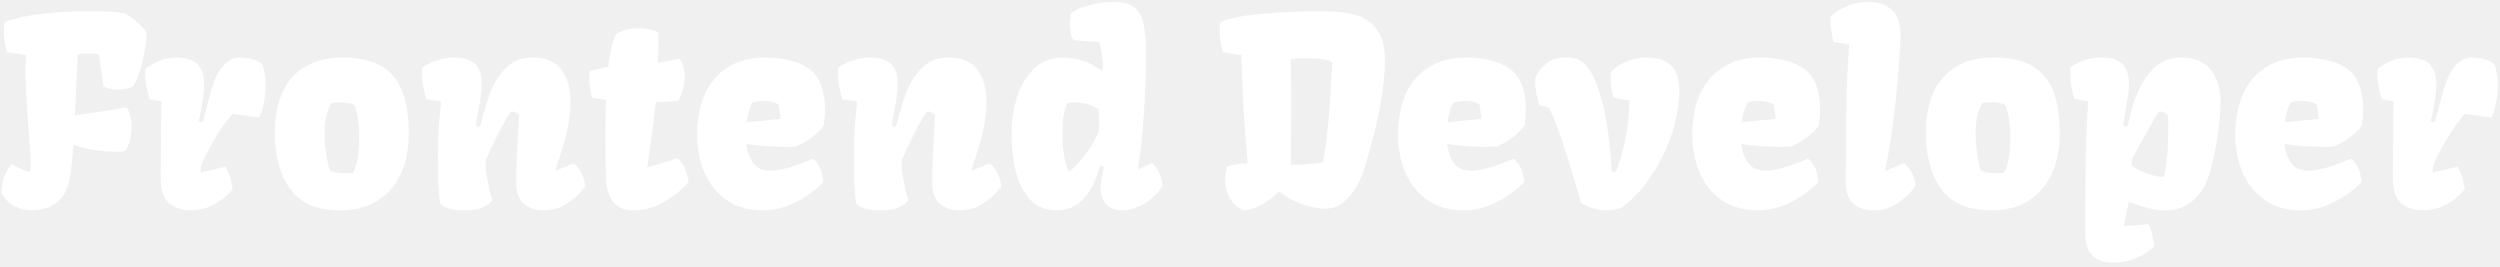
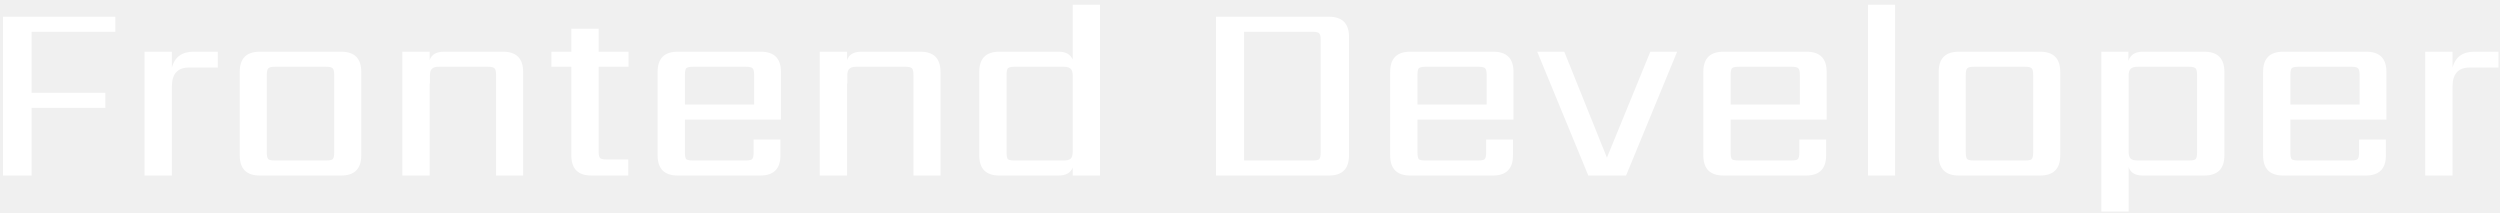
- <svg xmlns="http://www.w3.org/2000/svg" id="logo2" width="385" height="41" viewBox="0 0 385 41" fill="none">
-   <path d="M1.758 25.301C2.201 25.509 2.643 25.717 3.086 25.926C3.542 26.121 4.043 26.316 4.59 26.512C4.681 26.264 4.727 25.874 4.727 25.34C4.727 24.975 4.72 24.695 4.707 24.5C4.655 23.497 4.551 21.974 4.395 19.93C4.238 17.794 4.121 16.056 4.043 14.715C3.965 13.374 3.926 12.104 3.926 10.906C3.926 10.542 3.939 10.034 3.965 9.383L4.023 8.465L1.113 8.055C0.944 7.573 0.814 7.046 0.723 6.473C0.632 5.887 0.586 5.32 0.586 4.773C0.586 4.357 0.618 3.901 0.684 3.406C2.246 2.807 4.212 2.378 6.582 2.117C8.952 1.857 11.4 1.727 13.926 1.727C16.478 1.727 18.236 1.837 19.199 2.059L19.219 2.039C19.922 2.456 20.534 2.892 21.055 3.348C21.588 3.79 22.096 4.331 22.578 4.969C22.578 5.867 22.467 6.902 22.246 8.074C22.038 9.233 21.764 10.301 21.426 11.277C21.1 12.254 20.762 12.944 20.41 13.348C20.098 13.491 19.759 13.602 19.395 13.68C19.03 13.745 18.587 13.777 18.066 13.777C17.52 13.777 17.103 13.738 16.816 13.66C16.543 13.582 16.244 13.452 15.918 13.27L15.254 8.367C14.824 8.276 14.303 8.23 13.691 8.23C13.145 8.23 12.565 8.263 11.953 8.328C11.914 8.94 11.868 9.949 11.816 11.355C11.79 12.384 11.751 13.38 11.699 14.344L11.543 17.742C14.72 17.352 17.37 16.941 19.492 16.512C20.013 17.28 20.273 18.27 20.273 19.48C20.273 20.275 20.169 21.037 19.961 21.766C19.753 22.495 19.525 22.996 19.277 23.27C18.874 23.335 18.34 23.367 17.676 23.367C16.686 23.367 15.625 23.276 14.492 23.094C13.372 22.898 12.305 22.631 11.289 22.293C11.211 23.452 11.113 24.572 10.996 25.652C10.879 26.681 10.716 27.579 10.508 28.348C10.312 29.103 10.007 29.76 9.59 30.32C9.056 31.023 8.372 31.544 7.539 31.883C6.719 32.221 5.833 32.391 4.883 32.391C4.01 32.391 3.151 32.189 2.305 31.785C1.471 31.381 0.788 30.698 0.254 29.734C0.267 28.888 0.371 28.126 0.566 27.449C0.775 26.772 1.172 26.056 1.758 25.301Z" fill="white" />
-   <path d="M24.746 26.766C24.746 26.206 24.759 24.832 24.785 22.645C24.824 18.348 24.844 15.997 24.844 15.594L23.047 15.301C22.799 14.559 22.624 13.862 22.52 13.211C22.415 12.56 22.363 11.902 22.363 11.238C22.363 10.965 22.37 10.757 22.383 10.613C22.604 10.418 22.949 10.184 23.418 9.91C23.887 9.637 24.44 9.396 25.078 9.188C25.716 8.966 26.367 8.855 27.031 8.855C28.581 8.855 29.701 9.201 30.391 9.891C31.094 10.581 31.445 11.59 31.445 12.918C31.445 13.725 31.341 14.76 31.133 16.023C30.938 17.273 30.736 18.165 30.527 18.699L31.23 18.816L32.402 14.402C32.923 12.41 33.574 10.991 34.355 10.145C35.137 9.285 36.016 8.855 36.992 8.855C37.63 8.855 38.262 8.953 38.887 9.148C39.525 9.344 40.013 9.585 40.352 9.871C40.716 10.678 40.898 11.753 40.898 13.094C40.898 14.031 40.807 14.962 40.625 15.887C40.443 16.798 40.208 17.534 39.922 18.094L35.82 17.547C34.987 18.432 34.102 19.663 33.164 21.238C32.227 22.801 31.478 24.24 30.918 25.555L30.898 26.57L34.688 25.672C35.325 26.648 35.697 27.807 35.801 29.148C35.801 29.227 35.508 29.546 34.922 30.105C34.336 30.665 33.561 31.186 32.598 31.668C31.647 32.137 30.553 32.371 29.316 32.371C28.04 32.371 26.973 32.033 26.113 31.355C25.267 30.665 24.818 29.506 24.766 27.879C24.753 27.684 24.746 27.312 24.746 26.766Z" fill="white" />
-   <path d="M42.324 20.457C42.324 18.1 42.702 16.056 43.457 14.324C44.212 12.592 45.371 11.251 46.934 10.301C48.496 9.337 50.456 8.855 52.812 8.855C55.417 8.855 57.461 9.344 58.945 10.32C60.43 11.284 61.465 12.625 62.051 14.344C62.65 16.062 62.949 18.165 62.949 20.652C62.949 22.905 62.552 24.917 61.758 26.688C60.977 28.445 59.792 29.838 58.203 30.867C56.628 31.883 54.694 32.391 52.402 32.391C48.861 32.391 46.296 31.303 44.707 29.129C43.118 26.941 42.324 24.051 42.324 20.457ZM53.203 26.668C53.867 26.668 54.271 26.616 54.414 26.512C54.714 25.991 54.941 25.255 55.098 24.305C55.254 23.354 55.332 22.326 55.332 21.219C55.332 20.203 55.267 19.253 55.137 18.367C55.007 17.469 54.824 16.766 54.59 16.258C54.447 16.088 54.16 15.965 53.73 15.887C53.301 15.796 52.832 15.75 52.324 15.75C51.66 15.75 51.204 15.822 50.957 15.965C50.306 17.085 49.98 18.641 49.98 20.633C49.98 21.57 50.052 22.527 50.195 23.504C50.339 24.48 50.521 25.366 50.742 26.16C50.898 26.329 51.217 26.46 51.699 26.551C52.181 26.629 52.682 26.668 53.203 26.668Z" fill="white" />
-   <path d="M67.441 25.203C67.441 23.081 67.467 21.479 67.519 20.398C67.572 19.305 67.708 17.703 67.93 15.594L65.664 15.301C65.391 14.454 65.208 13.699 65.117 13.035C65.039 12.371 65 11.512 65 10.457C65.208 10.275 65.553 10.06 66.035 9.812C66.53 9.552 67.116 9.331 67.793 9.148C68.47 8.953 69.154 8.855 69.844 8.855C71.419 8.855 72.533 9.194 73.184 9.871C73.848 10.548 74.18 11.564 74.18 12.918C74.18 13.673 74.069 14.695 73.848 15.984C73.483 18.055 73.301 19.142 73.301 19.246C73.301 19.311 73.346 19.376 73.438 19.441C73.529 19.494 73.626 19.52 73.731 19.52C73.848 19.52 73.926 19.474 73.965 19.383C74.486 17.312 75.007 15.581 75.527 14.188C76.048 12.794 76.836 11.557 77.891 10.477C78.945 9.396 80.312 8.855 81.992 8.855C84.076 8.855 85.573 9.493 86.484 10.77C87.396 12.033 87.852 13.628 87.852 15.555C87.852 17.273 87.65 18.934 87.246 20.535C86.842 22.124 86.341 23.784 85.742 25.516C85.768 25.451 85.677 25.704 85.469 26.277L85.508 26.316L88.359 25.145C89.375 26.017 89.967 27.176 90.137 28.621C90.137 28.712 89.844 29.083 89.258 29.734C88.685 30.385 87.923 30.991 86.973 31.551C86.022 32.111 84.928 32.391 83.691 32.391C82.454 32.391 81.445 32.059 80.664 31.395C79.883 30.73 79.492 29.598 79.492 27.996C79.492 26.72 79.544 25.014 79.648 22.879C79.753 20.744 79.857 19.025 79.961 17.723C79.622 17.358 79.206 17.163 78.711 17.137C78.255 17.723 77.585 18.895 76.699 20.652C75.814 22.41 75.189 23.725 74.824 24.598C74.798 24.78 74.785 24.956 74.785 25.125C74.785 25.776 74.883 26.655 75.078 27.762C75.273 28.855 75.514 29.878 75.801 30.828C75.566 31.271 75.085 31.642 74.356 31.941C73.626 32.241 72.728 32.391 71.66 32.391C70.697 32.391 69.922 32.312 69.336 32.156C68.763 32 68.359 31.837 68.125 31.668C67.891 31.486 67.773 31.375 67.773 31.336C67.76 31.219 67.728 30.913 67.676 30.418C67.624 29.91 67.572 29.207 67.519 28.309C67.467 27.397 67.441 26.362 67.441 25.203Z" fill="white" />
-   <path d="M93.223 21.219C93.223 19.096 93.255 17.163 93.32 15.418L91.191 15.047C91.022 14.396 90.905 13.823 90.84 13.328C90.775 12.833 90.742 12.306 90.742 11.746L90.781 11.355C90.82 11.173 90.84 11.023 90.84 10.906L93.672 10.281C93.737 9.474 93.887 8.562 94.121 7.547C94.356 6.531 94.603 5.783 94.863 5.301C95.28 4.988 95.781 4.754 96.367 4.598C96.953 4.441 97.585 4.363 98.262 4.363C98.835 4.363 99.388 4.422 99.922 4.539C100.469 4.643 100.944 4.786 101.348 4.969C101.387 5.411 101.406 5.919 101.406 6.492C101.406 7.43 101.361 8.491 101.27 9.676L104.707 9.051C105.189 9.884 105.43 10.789 105.43 11.766C105.43 12.443 105.345 13.055 105.176 13.602C105.02 14.148 104.798 14.767 104.512 15.457C103.652 15.6 102.474 15.691 100.977 15.73C100.794 17.853 100.391 20.971 99.766 25.086L99.668 25.75L99.707 25.789L104.297 24.363C105.247 25.158 105.827 26.381 106.035 28.035C106.035 28.126 105.612 28.556 104.766 29.324C103.932 30.079 102.884 30.783 101.621 31.434C100.358 32.072 98.984 32.391 97.5 32.391C94.909 32.391 93.529 30.809 93.359 27.645C93.268 26.043 93.223 23.901 93.223 21.219Z" fill="white" />
-   <path d="M107.363 20.652C107.363 18.4 107.741 16.388 108.496 14.617C109.251 12.846 110.417 11.447 111.992 10.418C113.581 9.376 115.56 8.855 117.93 8.855C119.167 8.855 120.404 9.005 121.641 9.305C122.878 9.591 123.926 10.073 124.785 10.75C125.579 11.388 126.152 12.234 126.504 13.289C126.868 14.331 127.051 15.49 127.051 16.766C127.051 17.612 126.979 18.478 126.836 19.363C126.68 19.624 126.374 19.969 125.918 20.398C125.462 20.815 124.928 21.225 124.316 21.629C123.704 22.033 123.112 22.345 122.539 22.566C121.992 22.605 121.426 22.625 120.84 22.625C119.811 22.625 118.77 22.579 117.715 22.488C116.66 22.397 115.736 22.293 114.941 22.176C115.046 23.283 115.384 24.246 115.957 25.066C116.53 25.887 117.441 26.297 118.691 26.297C118.809 26.297 118.997 26.284 119.258 26.258C120.052 26.18 120.977 25.971 122.031 25.633C123.099 25.281 124.16 24.878 125.215 24.422C125.71 24.917 126.074 25.412 126.309 25.906C126.543 26.401 126.706 27.111 126.797 28.035C126.393 28.504 125.736 29.077 124.824 29.754C123.926 30.431 122.826 31.043 121.523 31.59C120.221 32.124 118.861 32.391 117.441 32.391C115.306 32.391 113.477 31.876 111.953 30.848C110.443 29.806 109.297 28.4 108.516 26.629C107.747 24.845 107.363 22.853 107.363 20.652ZM119.941 16.16C119.759 15.965 119.453 15.815 119.023 15.711C118.594 15.594 118.145 15.535 117.676 15.535C117.298 15.535 116.914 15.568 116.523 15.633C116.146 15.698 115.918 15.77 115.84 15.848C115.397 16.72 115.117 17.71 115 18.816L120.215 18.309L119.941 16.16Z" fill="white" />
-   <path d="M131.504 25.203C131.504 23.081 131.53 21.479 131.582 20.398C131.634 19.305 131.771 17.703 131.992 15.594L129.727 15.301C129.453 14.454 129.271 13.699 129.18 13.035C129.102 12.371 129.062 11.512 129.062 10.457C129.271 10.275 129.616 10.06 130.098 9.812C130.592 9.552 131.178 9.331 131.855 9.148C132.533 8.953 133.216 8.855 133.906 8.855C135.482 8.855 136.595 9.194 137.246 9.871C137.91 10.548 138.242 11.564 138.242 12.918C138.242 13.673 138.132 14.695 137.91 15.984C137.546 18.055 137.363 19.142 137.363 19.246C137.363 19.311 137.409 19.376 137.5 19.441C137.591 19.494 137.689 19.52 137.793 19.52C137.91 19.52 137.988 19.474 138.027 19.383C138.548 17.312 139.069 15.581 139.59 14.188C140.111 12.794 140.898 11.557 141.953 10.477C143.008 9.396 144.375 8.855 146.055 8.855C148.138 8.855 149.635 9.493 150.547 10.77C151.458 12.033 151.914 13.628 151.914 15.555C151.914 17.273 151.712 18.934 151.309 20.535C150.905 22.124 150.404 23.784 149.805 25.516C149.831 25.451 149.74 25.704 149.531 26.277L149.57 26.316L152.422 25.145C153.438 26.017 154.03 27.176 154.199 28.621C154.199 28.712 153.906 29.083 153.32 29.734C152.747 30.385 151.986 30.991 151.035 31.551C150.085 32.111 148.991 32.391 147.754 32.391C146.517 32.391 145.508 32.059 144.727 31.395C143.945 30.73 143.555 29.598 143.555 27.996C143.555 26.72 143.607 25.014 143.711 22.879C143.815 20.744 143.919 19.025 144.023 17.723C143.685 17.358 143.268 17.163 142.773 17.137C142.318 17.723 141.647 18.895 140.762 20.652C139.876 22.41 139.251 23.725 138.887 24.598C138.861 24.78 138.848 24.956 138.848 25.125C138.848 25.776 138.945 26.655 139.141 27.762C139.336 28.855 139.577 29.878 139.863 30.828C139.629 31.271 139.147 31.642 138.418 31.941C137.689 32.241 136.79 32.391 135.723 32.391C134.759 32.391 133.984 32.312 133.398 32.156C132.826 32 132.422 31.837 132.188 31.668C131.953 31.486 131.836 31.375 131.836 31.336C131.823 31.219 131.79 30.913 131.738 30.418C131.686 29.91 131.634 29.207 131.582 28.309C131.53 27.397 131.504 26.362 131.504 25.203Z" fill="white" />
-   <path d="M155.781 20.73C155.781 18.751 156.055 16.857 156.602 15.047C157.161 13.237 158.034 11.753 159.219 10.594C160.417 9.435 161.921 8.855 163.73 8.855C165.762 8.855 167.702 9.5 169.551 10.789L169.863 10.594C169.824 9.07 169.635 7.69 169.297 6.453L165.332 6.199C165.15 5.965 165.007 5.62 164.902 5.164C164.798 4.695 164.746 4.214 164.746 3.719C164.746 3.055 164.824 2.482 164.98 2C165.762 1.44 166.764 1.017 167.988 0.73C169.212 0.444 170.436 0.301 171.66 0.301C173.014 0.301 174.036 0.587 174.727 1.16C175.417 1.72 175.879 2.573 176.113 3.719C176.361 4.852 176.484 6.427 176.484 8.445C176.484 11.102 176.374 14.116 176.152 17.488C175.931 20.861 175.645 23.615 175.293 25.75L175.215 26.082L177.48 25.105C177.858 25.509 178.19 26.004 178.477 26.59C178.776 27.163 178.965 27.827 179.043 28.582C178.861 28.973 178.464 29.474 177.852 30.086C177.24 30.685 176.491 31.219 175.605 31.688C174.72 32.156 173.796 32.391 172.832 32.391C171.751 32.391 170.918 32.072 170.332 31.434C169.759 30.783 169.473 29.956 169.473 28.953C169.473 28.693 169.538 28.159 169.668 27.352C169.811 26.544 169.928 25.984 170.02 25.672L169.434 25.496C168.77 27.827 167.891 29.559 166.797 30.691C165.703 31.824 164.349 32.391 162.734 32.391C161.003 32.391 159.616 31.818 158.574 30.672C157.546 29.513 156.823 28.061 156.406 26.316C155.99 24.572 155.781 22.71 155.781 20.73ZM169.18 20.379C169.258 19.91 169.297 19.363 169.297 18.738C169.297 18.335 169.277 17.951 169.238 17.586C169.212 17.221 169.18 16.961 169.141 16.805C168.62 16.427 168.027 16.16 167.363 16.004C166.712 15.848 166.113 15.77 165.566 15.77C165.228 15.77 164.863 15.802 164.473 15.867C164.212 16.128 164.004 16.694 163.848 17.566C163.691 18.426 163.613 19.396 163.613 20.477C163.613 21.635 163.691 22.762 163.848 23.855C164.017 24.936 164.251 25.783 164.551 26.395C164.759 26.395 165.163 26.076 165.762 25.438C166.374 24.787 167.005 23.992 167.656 23.055C168.307 22.104 168.815 21.212 169.18 20.379Z" fill="white" />
-   <path d="M188.672 27.664C188.672 27 188.783 26.316 189.004 25.613C190.124 25.301 191.172 25.151 192.148 25.164C191.901 22.625 191.693 19.852 191.523 16.844C191.354 13.823 191.237 11.037 191.172 8.484H191.152L188.359 8.074C188.19 7.592 188.06 7.059 187.969 6.473C187.878 5.887 187.832 5.32 187.832 4.773C187.832 4.357 187.865 3.901 187.93 3.406C189.323 2.794 191.51 2.365 194.492 2.117C197.474 1.857 200.436 1.727 203.379 1.727C205.358 1.727 207.038 1.883 208.418 2.195C209.798 2.508 210.951 3.217 211.875 4.324C212.812 5.418 213.281 7.059 213.281 9.246C213.281 13.296 212.305 18.608 210.352 25.184C210.026 26.264 209.661 27.234 209.258 28.094C208.854 28.953 208.34 29.695 207.715 30.32C207.181 30.919 206.628 31.375 206.055 31.688C205.495 31.987 204.818 32.137 204.023 32.137C203.62 32.137 203.073 32.072 202.383 31.941C201.523 31.772 200.762 31.557 200.098 31.297C199.434 31.023 198.88 30.75 198.438 30.477C198.008 30.203 197.493 29.858 196.895 29.441C196.634 29.819 196.198 30.236 195.586 30.691C194.987 31.147 194.323 31.538 193.594 31.863C192.865 32.189 192.188 32.365 191.562 32.391C190.664 32.052 189.954 31.453 189.434 30.594C188.926 29.721 188.672 28.745 188.672 27.664ZM203.711 25.008C204.076 23.211 204.362 21.128 204.57 18.758C204.779 16.375 204.954 13.803 205.098 11.043L205.176 9.656C205.098 9.513 204.779 9.37 204.219 9.227C203.672 9.083 202.949 9.012 202.051 9.012L200.527 8.992C199.798 8.992 199.212 9.025 198.77 9.09C198.77 9.637 198.776 10.099 198.789 10.477C198.828 12.742 198.848 14.767 198.848 16.551C198.848 18.621 198.828 21.564 198.789 25.379C200.495 25.379 202.135 25.255 203.711 25.008Z" fill="white" />
-   <path d="M215.293 20.652C215.293 18.4 215.671 16.388 216.426 14.617C217.181 12.846 218.346 11.447 219.922 10.418C221.51 9.376 223.49 8.855 225.859 8.855C227.096 8.855 228.333 9.005 229.57 9.305C230.807 9.591 231.855 10.073 232.715 10.75C233.509 11.388 234.082 12.234 234.434 13.289C234.798 14.331 234.98 15.49 234.98 16.766C234.98 17.612 234.909 18.478 234.766 19.363C234.609 19.624 234.303 19.969 233.848 20.398C233.392 20.815 232.858 21.225 232.246 21.629C231.634 22.033 231.042 22.345 230.469 22.566C229.922 22.605 229.355 22.625 228.77 22.625C227.741 22.625 226.699 22.579 225.645 22.488C224.59 22.397 223.665 22.293 222.871 22.176C222.975 23.283 223.314 24.246 223.887 25.066C224.46 25.887 225.371 26.297 226.621 26.297C226.738 26.297 226.927 26.284 227.188 26.258C227.982 26.18 228.906 25.971 229.961 25.633C231.029 25.281 232.09 24.878 233.145 24.422C233.639 24.917 234.004 25.412 234.238 25.906C234.473 26.401 234.635 27.111 234.727 28.035C234.323 28.504 233.665 29.077 232.754 29.754C231.855 30.431 230.755 31.043 229.453 31.59C228.151 32.124 226.79 32.391 225.371 32.391C223.236 32.391 221.406 31.876 219.883 30.848C218.372 29.806 217.227 28.4 216.445 26.629C215.677 24.845 215.293 22.853 215.293 20.652ZM227.871 16.16C227.689 15.965 227.383 15.815 226.953 15.711C226.523 15.594 226.074 15.535 225.605 15.535C225.228 15.535 224.844 15.568 224.453 15.633C224.076 15.698 223.848 15.77 223.77 15.848C223.327 16.72 223.047 17.71 222.93 18.816L228.145 18.309L227.871 16.16Z" fill="white" />
-   <path d="M237.051 16.238C236.855 15.678 236.699 15.034 236.582 14.305C236.465 13.575 236.406 12.866 236.406 12.176C236.745 11.212 237.331 10.412 238.164 9.773C239.01 9.135 240.046 8.816 241.27 8.816C242.441 8.816 243.385 9.188 244.102 9.93C244.831 10.659 245.475 11.805 246.035 13.367C246.621 15.008 247.096 16.948 247.461 19.188C247.826 21.427 248.079 23.842 248.223 26.434L248.789 26.453C249.362 25.307 249.857 23.673 250.273 21.551C250.69 19.415 250.905 17.391 250.918 15.477L248.477 15.047C248.307 14.409 248.19 13.849 248.125 13.367C248.06 12.872 248.027 12.332 248.027 11.746L248.047 11.199C248.281 10.861 248.672 10.509 249.219 10.145C249.766 9.78 250.417 9.474 251.172 9.227C251.94 8.979 252.741 8.855 253.574 8.855C256.934 8.855 258.613 10.542 258.613 13.914C258.613 15.919 258.255 18.068 257.539 20.359C256.823 22.638 255.788 24.812 254.434 26.883C253.092 28.953 251.51 30.659 249.688 32C249.049 32.26 248.184 32.391 247.09 32.391C246.504 32.391 245.846 32.26 245.117 32C244.388 31.753 243.848 31.492 243.496 31.219L243.086 29.852C242.148 26.674 241.302 23.94 240.547 21.648C239.792 19.344 239.102 17.631 238.477 16.512L237.051 16.238Z" fill="white" />
-   <path d="M260.605 20.652C260.605 18.4 260.983 16.388 261.738 14.617C262.493 12.846 263.659 11.447 265.234 10.418C266.823 9.376 268.802 8.855 271.172 8.855C272.409 8.855 273.646 9.005 274.883 9.305C276.12 9.591 277.168 10.073 278.027 10.75C278.822 11.388 279.395 12.234 279.746 13.289C280.111 14.331 280.293 15.49 280.293 16.766C280.293 17.612 280.221 18.478 280.078 19.363C279.922 19.624 279.616 19.969 279.16 20.398C278.704 20.815 278.171 21.225 277.559 21.629C276.947 22.033 276.354 22.345 275.781 22.566C275.234 22.605 274.668 22.625 274.082 22.625C273.053 22.625 272.012 22.579 270.957 22.488C269.902 22.397 268.978 22.293 268.184 22.176C268.288 23.283 268.626 24.246 269.199 25.066C269.772 25.887 270.684 26.297 271.934 26.297C272.051 26.297 272.24 26.284 272.5 26.258C273.294 26.18 274.219 25.971 275.273 25.633C276.341 25.281 277.402 24.878 278.457 24.422C278.952 24.917 279.316 25.412 279.551 25.906C279.785 26.401 279.948 27.111 280.039 28.035C279.635 28.504 278.978 29.077 278.066 29.754C277.168 30.431 276.068 31.043 274.766 31.59C273.464 32.124 272.103 32.391 270.684 32.391C268.548 32.391 266.719 31.876 265.195 30.848C263.685 29.806 262.539 28.4 261.758 26.629C260.99 24.845 260.605 22.853 260.605 20.652ZM273.184 16.16C273.001 15.965 272.695 15.815 272.266 15.711C271.836 15.594 271.387 15.535 270.918 15.535C270.54 15.535 270.156 15.568 269.766 15.633C269.388 15.698 269.16 15.77 269.082 15.848C268.639 16.72 268.359 17.71 268.242 18.816L273.457 18.309L273.184 16.16Z" fill="white" />
-   <path d="M282.363 6.453C282.168 5.659 282.038 5.001 281.973 4.48C281.908 3.947 281.882 3.335 281.895 2.645C282.168 2.293 282.591 1.941 283.164 1.59C283.75 1.225 284.427 0.919 285.195 0.672C285.977 0.424 286.784 0.301 287.617 0.301C289.245 0.301 290.495 0.711 291.367 1.531C292.24 2.352 292.676 3.562 292.676 5.164C292.676 6.31 292.578 8.152 292.383 10.691C292.188 13.23 291.908 15.932 291.543 18.797C291.178 21.648 290.762 24.142 290.293 26.277L290.332 26.316L293.223 25.105C294.238 25.978 294.831 27.137 295 28.582C295 28.673 294.707 29.051 294.121 29.715C293.535 30.366 292.76 30.978 291.797 31.551C290.846 32.111 289.753 32.391 288.516 32.391C287.227 32.391 286.178 32.033 285.371 31.316C284.577 30.6 284.199 29.376 284.238 27.645L284.277 24.129C284.29 20.796 284.323 17.794 284.375 15.125C284.44 12.456 284.57 9.702 284.766 6.863L282.363 6.453Z" fill="white" />
-   <path d="M296.582 20.457C296.582 18.1 296.96 16.056 297.715 14.324C298.47 12.592 299.629 11.251 301.191 10.301C302.754 9.337 304.714 8.855 307.07 8.855C309.674 8.855 311.719 9.344 313.203 10.32C314.688 11.284 315.723 12.625 316.309 14.344C316.908 16.062 317.207 18.165 317.207 20.652C317.207 22.905 316.81 24.917 316.016 26.688C315.234 28.445 314.049 29.838 312.461 30.867C310.885 31.883 308.952 32.391 306.66 32.391C303.118 32.391 300.553 31.303 298.965 29.129C297.376 26.941 296.582 24.051 296.582 20.457ZM307.461 26.668C308.125 26.668 308.529 26.616 308.672 26.512C308.971 25.991 309.199 25.255 309.355 24.305C309.512 23.354 309.59 22.326 309.59 21.219C309.59 20.203 309.525 19.253 309.395 18.367C309.264 17.469 309.082 16.766 308.848 16.258C308.704 16.088 308.418 15.965 307.988 15.887C307.559 15.796 307.09 15.75 306.582 15.75C305.918 15.75 305.462 15.822 305.215 15.965C304.564 17.085 304.238 18.641 304.238 20.633C304.238 21.57 304.31 22.527 304.453 23.504C304.596 24.48 304.779 25.366 305 26.16C305.156 26.329 305.475 26.46 305.957 26.551C306.439 26.629 306.94 26.668 307.461 26.668Z" fill="white" />
-   <path d="M319.473 15.242C319.199 14.396 319.017 13.641 318.926 12.977C318.848 12.312 318.809 11.453 318.809 10.398C319.017 10.216 319.355 10.008 319.824 9.773C320.293 9.526 320.853 9.311 321.504 9.129C322.155 8.947 322.826 8.855 323.516 8.855C325.091 8.855 326.204 9.194 326.855 9.871C327.52 10.548 327.852 11.564 327.852 12.918C327.852 13.673 327.741 14.695 327.52 15.984C327.155 18.055 326.973 19.142 326.973 19.246C326.973 19.311 327.018 19.376 327.109 19.441C327.201 19.494 327.298 19.52 327.402 19.52C327.52 19.52 327.598 19.474 327.637 19.383L327.832 18.602L328.262 16.941C328.9 14.533 329.85 12.586 331.113 11.102C332.376 9.604 333.965 8.855 335.879 8.855C337.311 8.855 338.477 9.168 339.375 9.793C340.286 10.405 340.944 11.219 341.348 12.234C341.751 13.237 341.953 14.344 341.953 15.555C341.953 17.195 341.797 19.038 341.484 21.082C341.172 23.113 340.755 25.014 340.234 26.785C339.727 28.517 338.88 29.891 337.695 30.906C336.523 31.909 335.059 32.41 333.301 32.41C332.663 32.41 331.914 32.306 331.055 32.098C330.208 31.902 329.134 31.557 327.832 31.062L327.051 34.754L327.09 34.793L330.82 34.539C331.068 34.891 331.25 35.314 331.367 35.809C331.497 36.316 331.608 36.896 331.699 37.547L331.758 37.938C331.758 37.99 331.471 38.23 330.898 38.66C330.326 39.103 329.564 39.507 328.613 39.871C327.663 40.249 326.569 40.438 325.332 40.438C322.533 40.438 321.133 38.947 321.133 35.965V34.617C321.133 30.646 321.159 27.111 321.211 24.012C321.276 20.9 321.406 18.094 321.602 15.594L319.473 15.242ZM333.223 27.195C333.691 25.438 333.926 22.775 333.926 19.207C333.926 18.595 333.893 18.1 333.828 17.723C333.529 17.345 333.099 17.156 332.539 17.156C332.357 17.312 331.732 18.341 330.664 20.242C329.596 22.13 328.809 23.582 328.301 24.598V25.535C329.017 26.03 329.844 26.44 330.781 26.766C331.719 27.078 332.435 27.234 332.93 27.234C333.047 27.234 333.145 27.221 333.223 27.195Z" fill="white" />
-   <path d="M344.238 20.652C344.238 18.4 344.616 16.388 345.371 14.617C346.126 12.846 347.292 11.447 348.867 10.418C350.456 9.376 352.435 8.855 354.805 8.855C356.042 8.855 357.279 9.005 358.516 9.305C359.753 9.591 360.801 10.073 361.66 10.75C362.454 11.388 363.027 12.234 363.379 13.289C363.743 14.331 363.926 15.49 363.926 16.766C363.926 17.612 363.854 18.478 363.711 19.363C363.555 19.624 363.249 19.969 362.793 20.398C362.337 20.815 361.803 21.225 361.191 21.629C360.579 22.033 359.987 22.345 359.414 22.566C358.867 22.605 358.301 22.625 357.715 22.625C356.686 22.625 355.645 22.579 354.59 22.488C353.535 22.397 352.611 22.293 351.816 22.176C351.921 23.283 352.259 24.246 352.832 25.066C353.405 25.887 354.316 26.297 355.566 26.297C355.684 26.297 355.872 26.284 356.133 26.258C356.927 26.18 357.852 25.971 358.906 25.633C359.974 25.281 361.035 24.878 362.09 24.422C362.585 24.917 362.949 25.412 363.184 25.906C363.418 26.401 363.581 27.111 363.672 28.035C363.268 28.504 362.611 29.077 361.699 29.754C360.801 30.431 359.701 31.043 358.398 31.59C357.096 32.124 355.736 32.391 354.316 32.391C352.181 32.391 350.352 31.876 348.828 30.848C347.318 29.806 346.172 28.4 345.391 26.629C344.622 24.845 344.238 22.853 344.238 20.652ZM356.816 16.16C356.634 15.965 356.328 15.815 355.898 15.711C355.469 15.594 355.02 15.535 354.551 15.535C354.173 15.535 353.789 15.568 353.398 15.633C353.021 15.698 352.793 15.77 352.715 15.848C352.272 16.72 351.992 17.71 351.875 18.816L357.09 18.309L356.816 16.16Z" fill="white" />
-   <path d="M368.496 26.766C368.496 26.206 368.509 24.832 368.535 22.645C368.574 18.348 368.594 15.997 368.594 15.594L366.797 15.301C366.549 14.559 366.374 13.862 366.27 13.211C366.165 12.56 366.113 11.902 366.113 11.238C366.113 10.965 366.12 10.757 366.133 10.613C366.354 10.418 366.699 10.184 367.168 9.91C367.637 9.637 368.19 9.396 368.828 9.188C369.466 8.966 370.117 8.855 370.781 8.855C372.331 8.855 373.451 9.201 374.141 9.891C374.844 10.581 375.195 11.59 375.195 12.918C375.195 13.725 375.091 14.76 374.883 16.023C374.688 17.273 374.486 18.165 374.277 18.699L374.98 18.816L376.152 14.402C376.673 12.41 377.324 10.991 378.105 10.145C378.887 9.285 379.766 8.855 380.742 8.855C381.38 8.855 382.012 8.953 382.637 9.148C383.275 9.344 383.763 9.585 384.102 9.871C384.466 10.678 384.648 11.753 384.648 13.094C384.648 14.031 384.557 14.962 384.375 15.887C384.193 16.798 383.958 17.534 383.672 18.094L379.57 17.547C378.737 18.432 377.852 19.663 376.914 21.238C375.977 22.801 375.228 24.24 374.668 25.555L374.648 26.57L378.438 25.672C379.076 26.648 379.447 27.807 379.551 29.148C379.551 29.227 379.258 29.546 378.672 30.105C378.086 30.665 377.311 31.186 376.348 31.668C375.397 32.137 374.303 32.371 373.066 32.371C371.79 32.371 370.723 32.033 369.863 31.355C369.017 30.665 368.568 29.506 368.516 27.879C368.503 27.684 368.496 27.312 368.496 26.766Z" fill="white" />
+ <svg xmlns="http://www.w3.org/2000/svg" id="logo2" width="470" height="40" viewBox="0 0 470 40" fill="none">
+   <path d="M21.68 5.976H5.936V17.448H19.808V20.28H5.936V33H0.56V3.144H21.68V5.976Z" fill="white" />
+   <path d="M36.39 9.72H40.95V12.696H35.526C33.382 12.696 32.31 13.896 32.31 16.296V33H27.174V9.72H32.31V12.696C32.854 10.712 34.214 9.72 36.39 9.72Z" fill="white" />
+   <path d="M62.83 28.68V14.04C62.83 13.432 62.734 13.032 62.542 12.84C62.35 12.648 61.95 12.552 61.342 12.552H51.646C51.038 12.552 50.638 12.648 50.446 12.84C50.254 13.032 50.158 13.432 50.158 14.04V28.68C50.158 29.32 50.254 29.736 50.446 29.928C50.638 30.088 51.038 30.168 51.646 30.168H61.342C61.95 30.168 62.35 30.088 62.542 29.928C62.734 29.736 62.83 29.32 62.83 28.68ZM48.862 9.72H64.126C66.654 9.72 67.918 10.984 67.918 13.512V29.208C67.918 31.736 66.654 33 64.126 33H48.862C46.334 33 45.07 31.736 45.07 29.208V13.512C45.07 10.984 46.334 9.72 48.862 9.72Z" fill="white" />
+   <path d="M83.466 9.72H94.555C97.082 9.72 98.347 10.984 98.347 13.512V33H93.258V14.04C93.258 13.432 93.162 13.032 92.971 12.84C92.778 12.648 92.379 12.552 91.77 12.552H82.459C81.882 12.552 81.466 12.68 81.21 12.936C80.954 13.16 80.826 13.576 80.826 14.184V15.72H80.778V33H75.642V9.72H80.778V11.304C81.13 10.248 82.026 9.72 83.466 9.72Z" fill="white" />
+   <path d="M118.16 12.552H112.544V28.488C112.544 29.128 112.64 29.544 112.832 29.736C113.024 29.896 113.424 29.976 114.032 29.976H118.112V33H111.2C108.672 33 107.408 31.736 107.408 29.208V12.552H103.664V9.72H107.408V5.4H112.544V9.72H118.16V12.552Z" fill="white" />
+   <path d="M128.768 19.656H141.776V14.04C141.776 13.432 141.68 13.032 141.488 12.84C141.296 12.648 140.896 12.552 140.288 12.552H130.256C129.616 12.552 129.2 12.648 129.008 12.84C128.848 13.032 128.768 13.432 128.768 14.04V19.656ZM127.424 9.72H143.024C145.552 9.72 146.816 10.984 146.816 13.512V22.488H128.768V28.68C128.768 29.32 128.848 29.736 129.008 29.928C129.2 30.088 129.616 30.168 130.256 30.168H140.192C140.8 30.168 141.2 30.088 141.392 29.928C141.584 29.736 141.68 29.32 141.68 28.68V26.232H146.72V29.208C146.72 31.736 145.456 33 142.928 33H127.424C124.896 33 123.632 31.736 123.632 29.208V13.512C123.632 10.984 124.896 9.72 127.424 9.72Z" fill="white" />
+   <path d="M161.935 9.72H173.023C175.551 9.72 176.815 10.984 176.815 13.512V33H171.727V14.04C171.727 13.432 171.631 13.032 171.439 12.84C171.247 12.648 170.847 12.552 170.239 12.552H160.927C160.351 12.552 159.935 12.68 159.679 12.936C159.423 13.16 159.295 13.576 159.295 14.184V15.72H159.247V33H154.111V9.72H159.247V11.304C159.599 10.248 160.495 9.72 161.935 9.72Z" fill="white" />
+   <path d="M190.725 30.168H200.037C200.613 30.168 201.029 30.056 201.285 29.832C201.541 29.576 201.669 29.144 201.669 28.536V14.184C201.669 13.576 201.541 13.16 201.285 12.936C201.029 12.68 200.613 12.552 200.037 12.552H190.725C190.085 12.552 189.669 12.648 189.477 12.84C189.317 13.032 189.237 13.432 189.237 14.04V28.68C189.237 29.32 189.317 29.736 189.477 29.928C189.669 30.088 190.085 30.168 190.725 30.168ZM201.669 0.888H206.805V33H201.669V31.512C201.253 32.504 200.373 33 199.029 33H187.893C185.365 33 184.101 31.736 184.101 29.208V13.512C184.101 10.984 185.365 9.72 187.893 9.72H199.029C200.373 9.72 201.253 10.216 201.669 11.208V0.888Z" fill="white" />
+   <path d="M248.287 28.68V7.464C248.287 6.824 248.191 6.424 247.999 6.264C247.839 6.072 247.439 5.976 246.799 5.976H233.887V30.168H246.799C247.439 30.168 247.839 30.088 247.999 29.928C248.191 29.736 248.287 29.32 248.287 28.68ZM228.607 3.144H249.823C252.351 3.144 253.615 4.408 253.615 6.936V29.208C253.615 31.736 252.351 33 249.823 33H228.607V3.144Z" fill="white" />
+   <path d="M266.487 19.656H279.495V14.04C279.495 13.432 279.399 13.032 279.207 12.84C279.015 12.648 278.615 12.552 278.007 12.552H267.975C267.335 12.552 266.919 12.648 266.727 12.84C266.567 13.032 266.487 13.432 266.487 14.04V19.656ZM265.143 9.72H280.743C283.271 9.72 284.535 10.984 284.535 13.512V22.488H266.487V28.68C266.487 29.32 266.567 29.736 266.727 29.928C266.919 30.088 267.335 30.168 267.975 30.168H277.911C278.519 30.168 278.919 30.088 279.111 29.928C279.303 29.736 279.399 29.32 279.399 28.68V26.232H284.439V29.208C284.439 31.736 283.175 33 280.647 33H265.143C262.615 33 261.351 31.736 261.351 29.208V13.512C261.351 10.984 262.615 9.72 265.143 9.72Z" fill="white" />
+   <path d="M288.998 9.72H294.086L302.102 29.64L310.262 9.72H315.302L305.702 33H298.598L288.998 9.72Z" fill="white" />
+   <path d="M325.362 19.656H338.37V14.04C338.37 13.432 338.274 13.032 338.082 12.84C337.89 12.648 337.49 12.552 336.882 12.552H326.85C326.21 12.552 325.794 12.648 325.602 12.84C325.442 13.032 325.362 13.432 325.362 14.04V19.656ZM324.018 9.72H339.618C342.146 9.72 343.41 10.984 343.41 13.512V22.488H325.362V28.68C325.362 29.32 325.442 29.736 325.602 29.928C325.794 30.088 326.21 30.168 326.85 30.168H336.786C337.394 30.168 337.794 30.088 337.986 29.928C338.178 29.736 338.274 29.32 338.274 28.68V26.232H343.314V29.208C343.314 31.736 342.05 33 339.522 33H324.018C321.49 33 320.226 31.736 320.226 29.208V13.512C320.226 10.984 321.49 9.72 324.018 9.72Z" fill="white" />
+   <path d="M356.273 33H351.185V0.888H356.273V33Z" fill="white" />
+   <path d="M382.236 28.68V14.04C382.236 13.432 382.14 13.032 381.948 12.84C381.756 12.648 381.356 12.552 380.748 12.552H371.052C370.444 12.552 370.044 12.648 369.852 12.84C369.66 13.032 369.564 13.432 369.564 14.04V28.68C369.564 29.32 369.66 29.736 369.852 29.928C370.044 30.088 370.444 30.168 371.052 30.168H380.748C381.356 30.168 381.756 30.088 381.948 29.928C382.14 29.736 382.236 29.32 382.236 28.68ZM368.268 9.72H383.532C386.06 9.72 387.324 10.984 387.324 13.512V29.208C387.324 31.736 386.06 33 383.532 33H368.268C365.74 33 364.476 31.736 364.476 29.208V13.512C364.476 10.984 365.74 9.72 368.268 9.72Z" fill="white" />
+   <path d="M413.049 28.68V14.04C413.049 13.432 412.953 13.032 412.761 12.84C412.569 12.648 412.169 12.552 411.561 12.552H401.865C401.257 12.552 400.825 12.68 400.569 12.936C400.313 13.16 400.185 13.576 400.185 14.184V28.536C400.185 29.144 400.313 29.576 400.569 29.832C400.825 30.056 401.257 30.168 401.865 30.168H411.561C412.169 30.168 412.569 30.088 412.761 29.928C412.953 29.736 413.049 29.32 413.049 28.68ZM402.825 9.72H414.393C416.921 9.72 418.185 10.984 418.185 13.512V29.208C418.185 31.736 416.921 33 414.393 33H402.825C401.417 33 400.537 32.472 400.185 31.416V39.768H395.049V9.72H400.137V11.448C400.521 10.296 401.417 9.72 402.825 9.72Z" fill="white" />
+   <path d="M430.596 19.656H443.604V14.04C443.604 13.432 443.508 13.032 443.316 12.84C443.124 12.648 442.724 12.552 442.116 12.552H432.085C431.445 12.552 431.028 12.648 430.836 12.84C430.676 13.032 430.596 13.432 430.596 14.04V19.656ZM429.253 9.72H444.853C447.381 9.72 448.645 10.984 448.645 13.512V22.488H430.596V28.68C430.596 29.32 430.676 29.736 430.836 29.928C431.028 30.088 431.445 30.168 432.085 30.168H442.021C442.629 30.168 443.028 30.088 443.22 29.928C443.412 29.736 443.509 29.32 443.509 28.68V26.232H448.548V29.208C448.548 31.736 447.285 33 444.757 33H429.253C426.725 33 425.461 31.736 425.461 29.208V13.512C425.461 10.984 426.725 9.72 429.253 9.72Z" fill="white" />
+   <path d="M465.155 9.72H469.715V12.696H464.291C462.147 12.696 461.075 13.896 461.075 16.296V33H455.939V9.72H461.075V12.696C461.619 10.712 462.979 9.72 465.155 9.72Z" fill="white" />
</svg>
